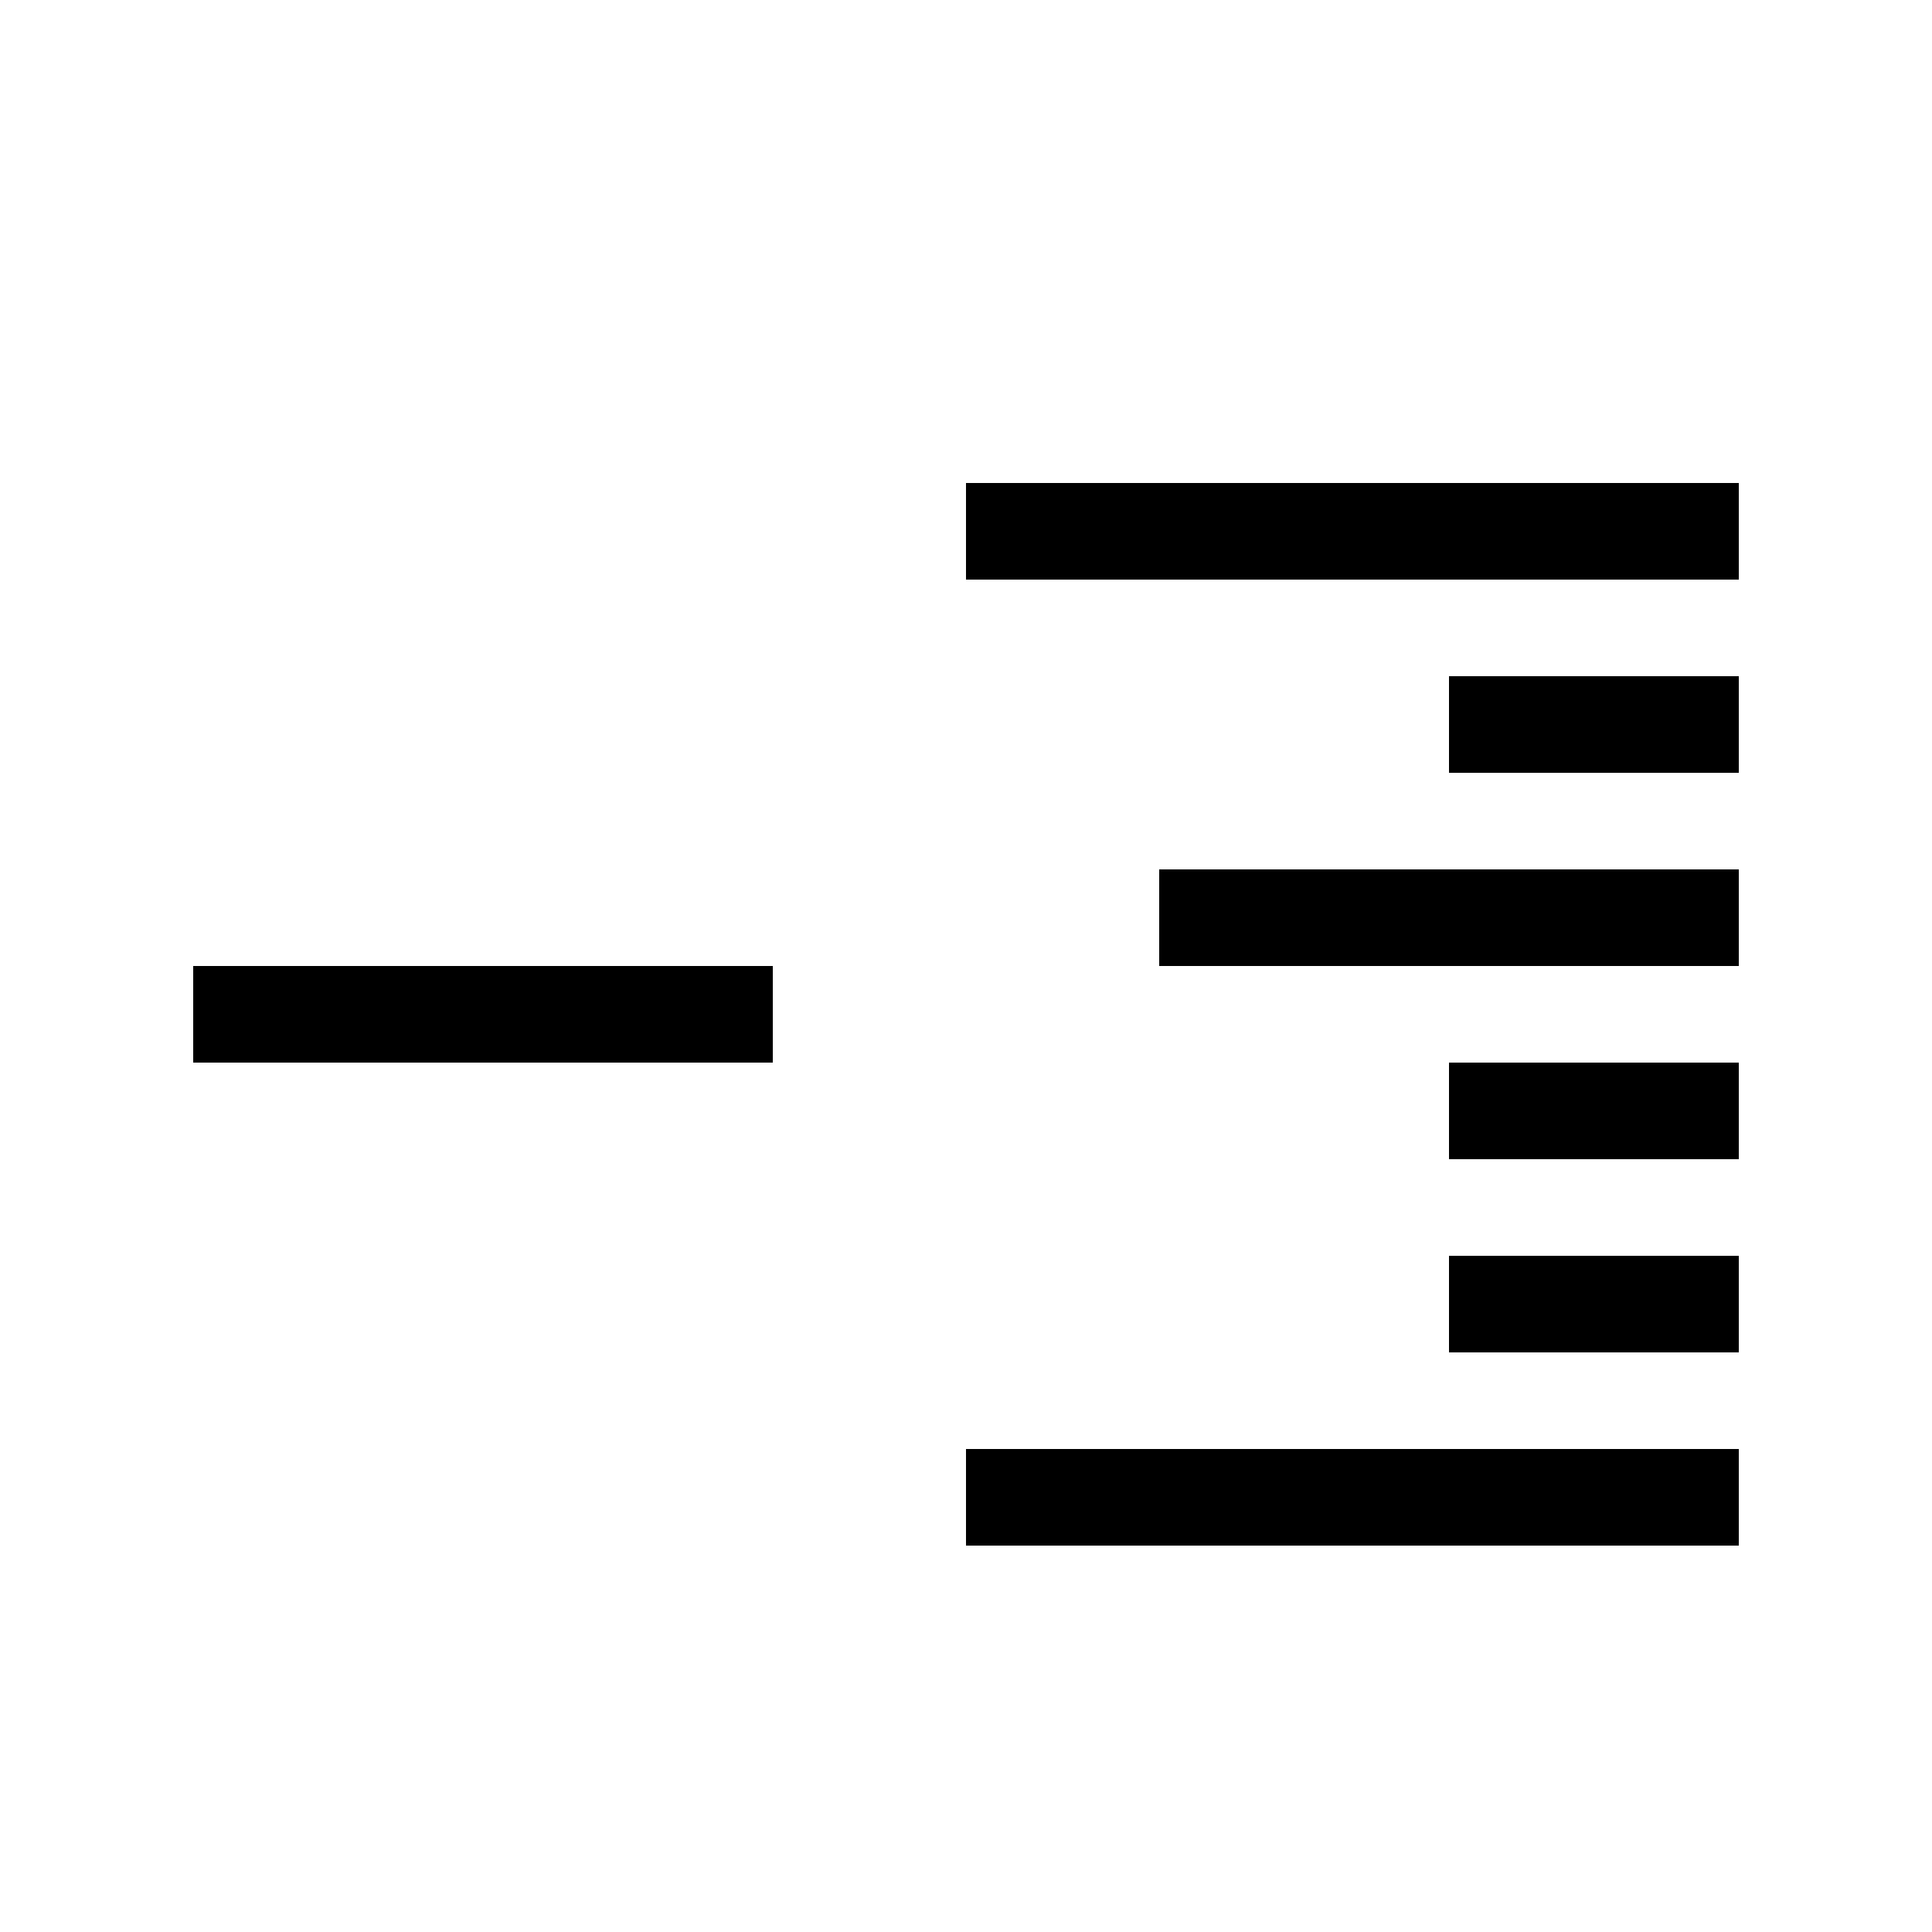
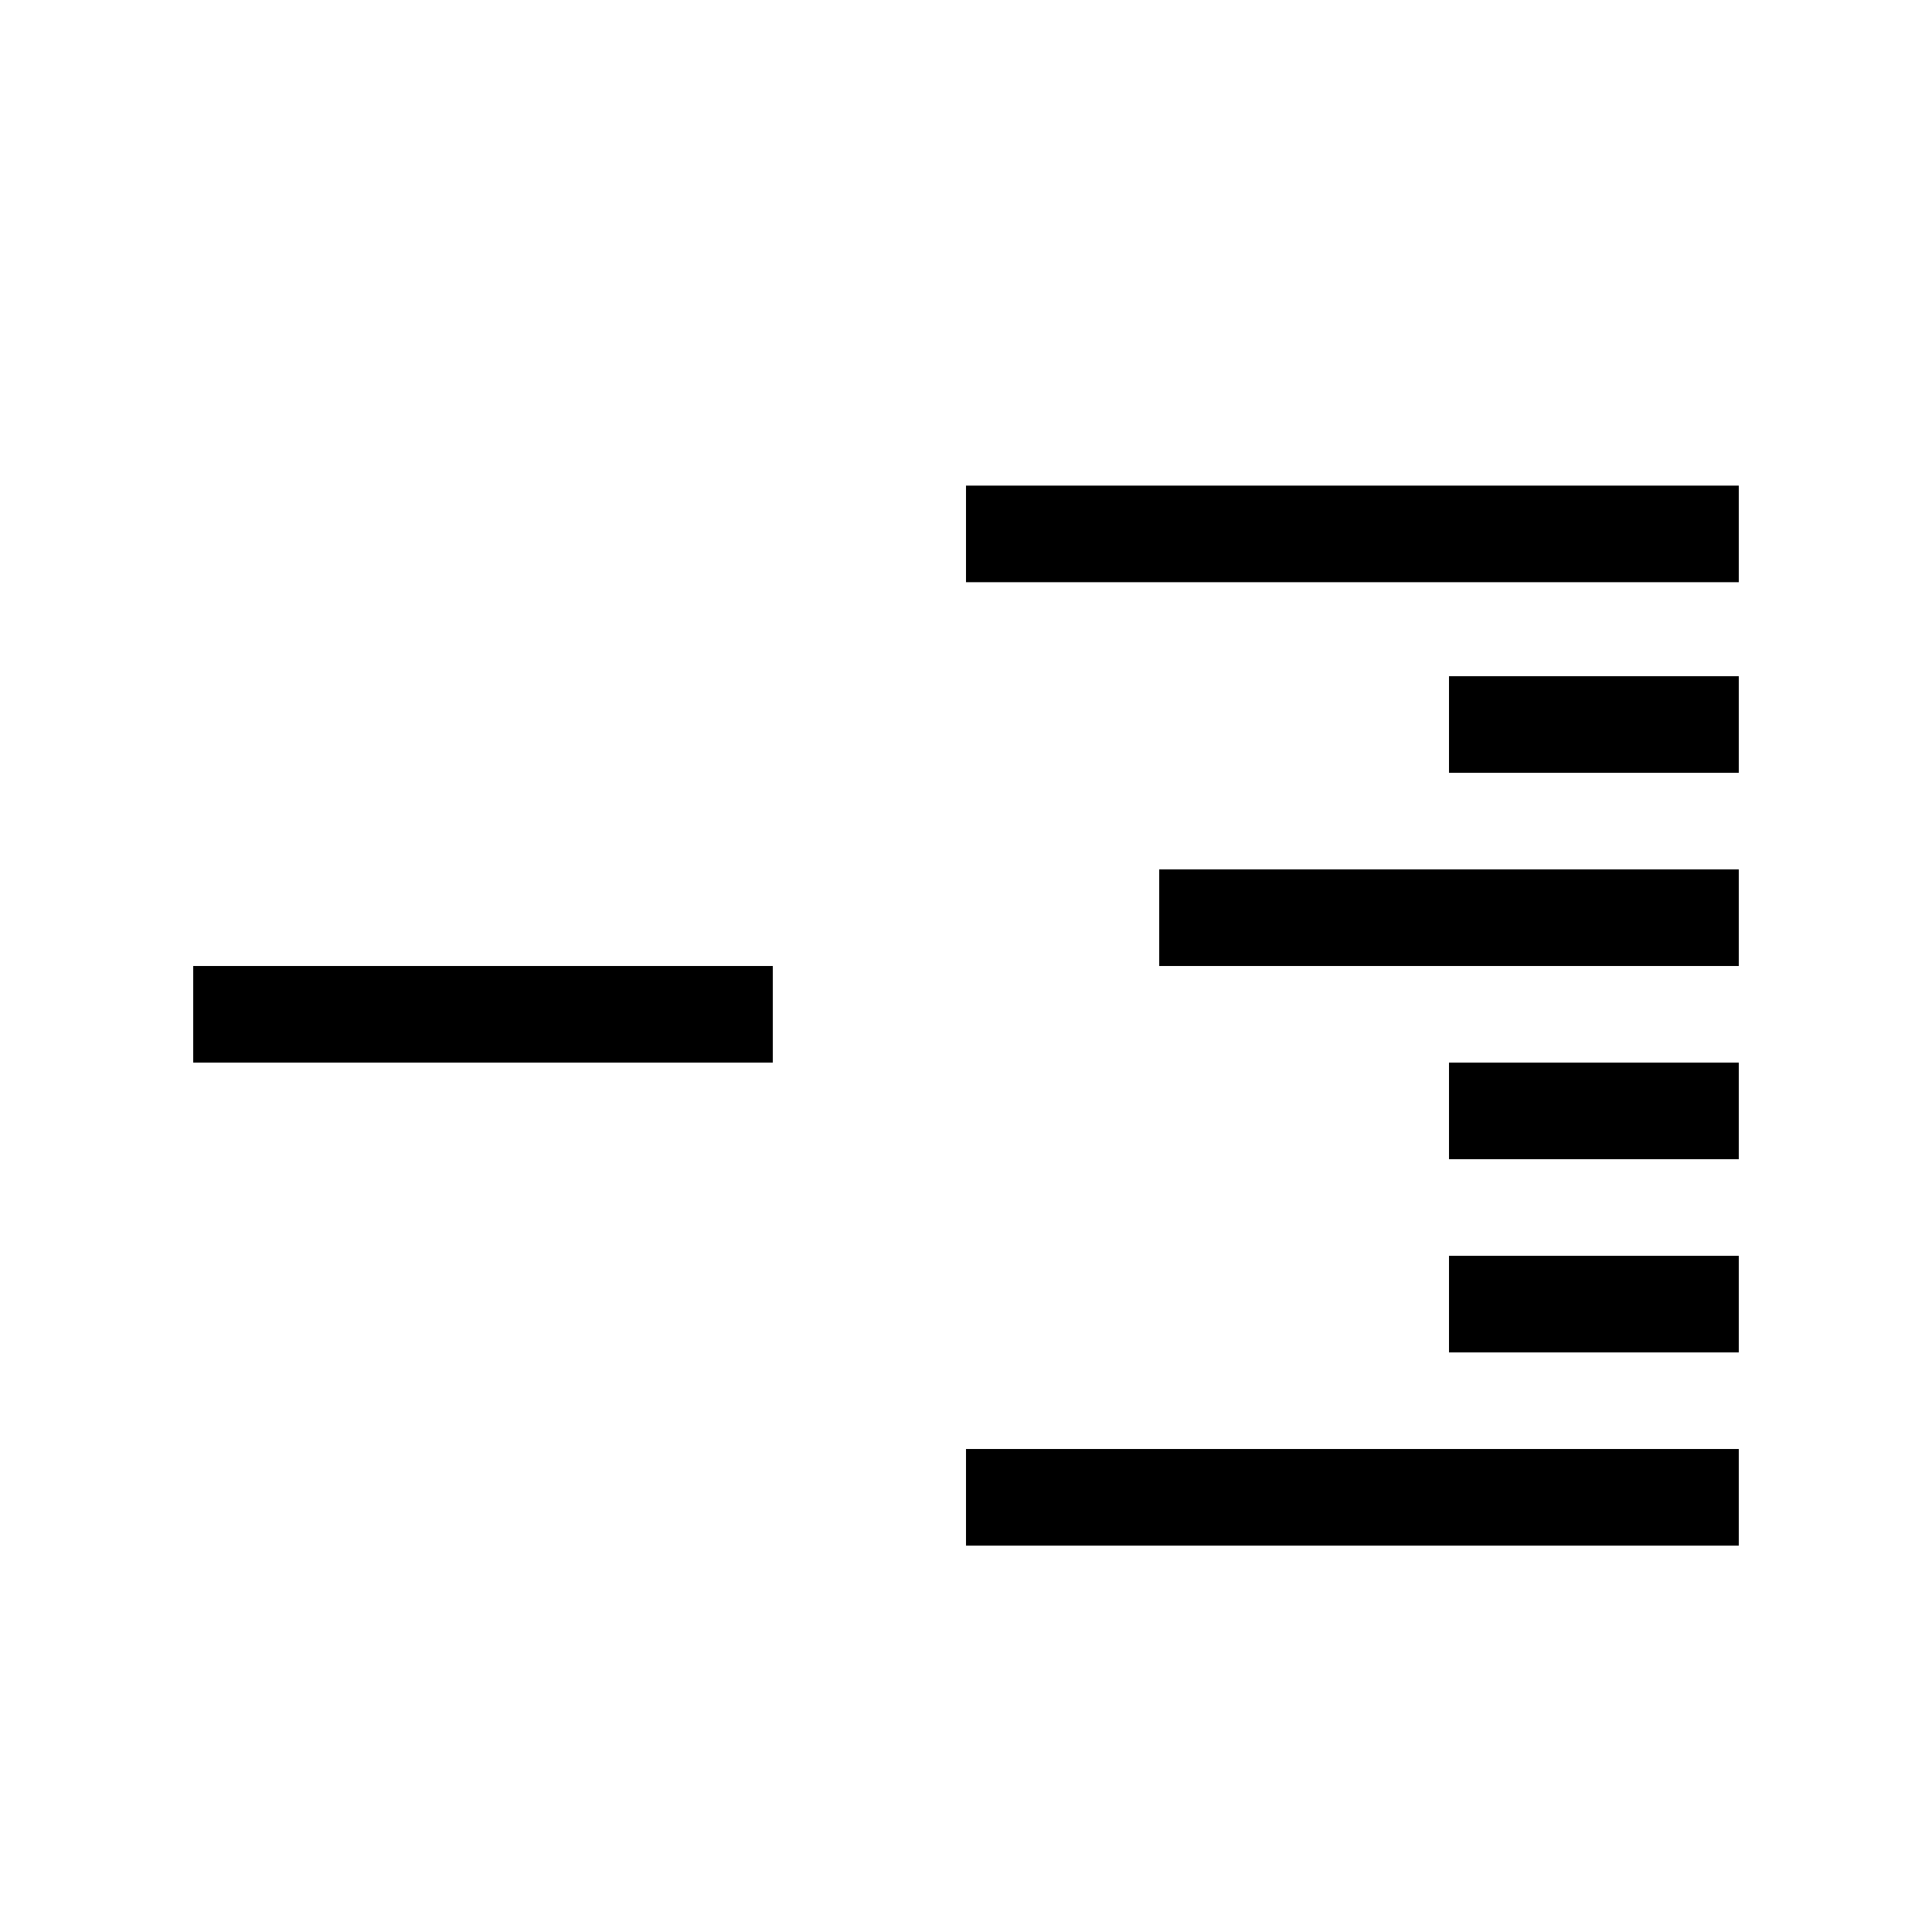
- <svg xmlns="http://www.w3.org/2000/svg" width="20" height="20" viewBox="0 0 20 20" fill="none">
-   <path d="M10 5H18V6H10V5Z" fill="black" />
-   <path d="M15 7H18V8H15V7Z" fill="black" />
-   <path d="M18 9H12V10H18V9Z" fill="black" />
-   <path d="M15 11H18V12H15V11Z" fill="black" />
-   <path d="M18 13H15V14H18V13Z" fill="black" />
-   <path d="M10 15H18V16H10V15Z" fill="black" />
-   <rect x="2" y="10" width="6" height="1" fill="black" />
+ <svg xmlns="http://www.w3.org/2000/svg" width="20" height="20" fill="none">
+   <path fill="#000" d="M18 16h-8v-1h8v1Zm0-2h-3v-1h3v1Zm0-2h-3v-1h3v1ZM8 11H2v-1h6v1Zm10-1h-6V9h6v1Zm0-2h-3V7h3v1Zm0-1.973h-8v-1h8v1Z" />
</svg>
